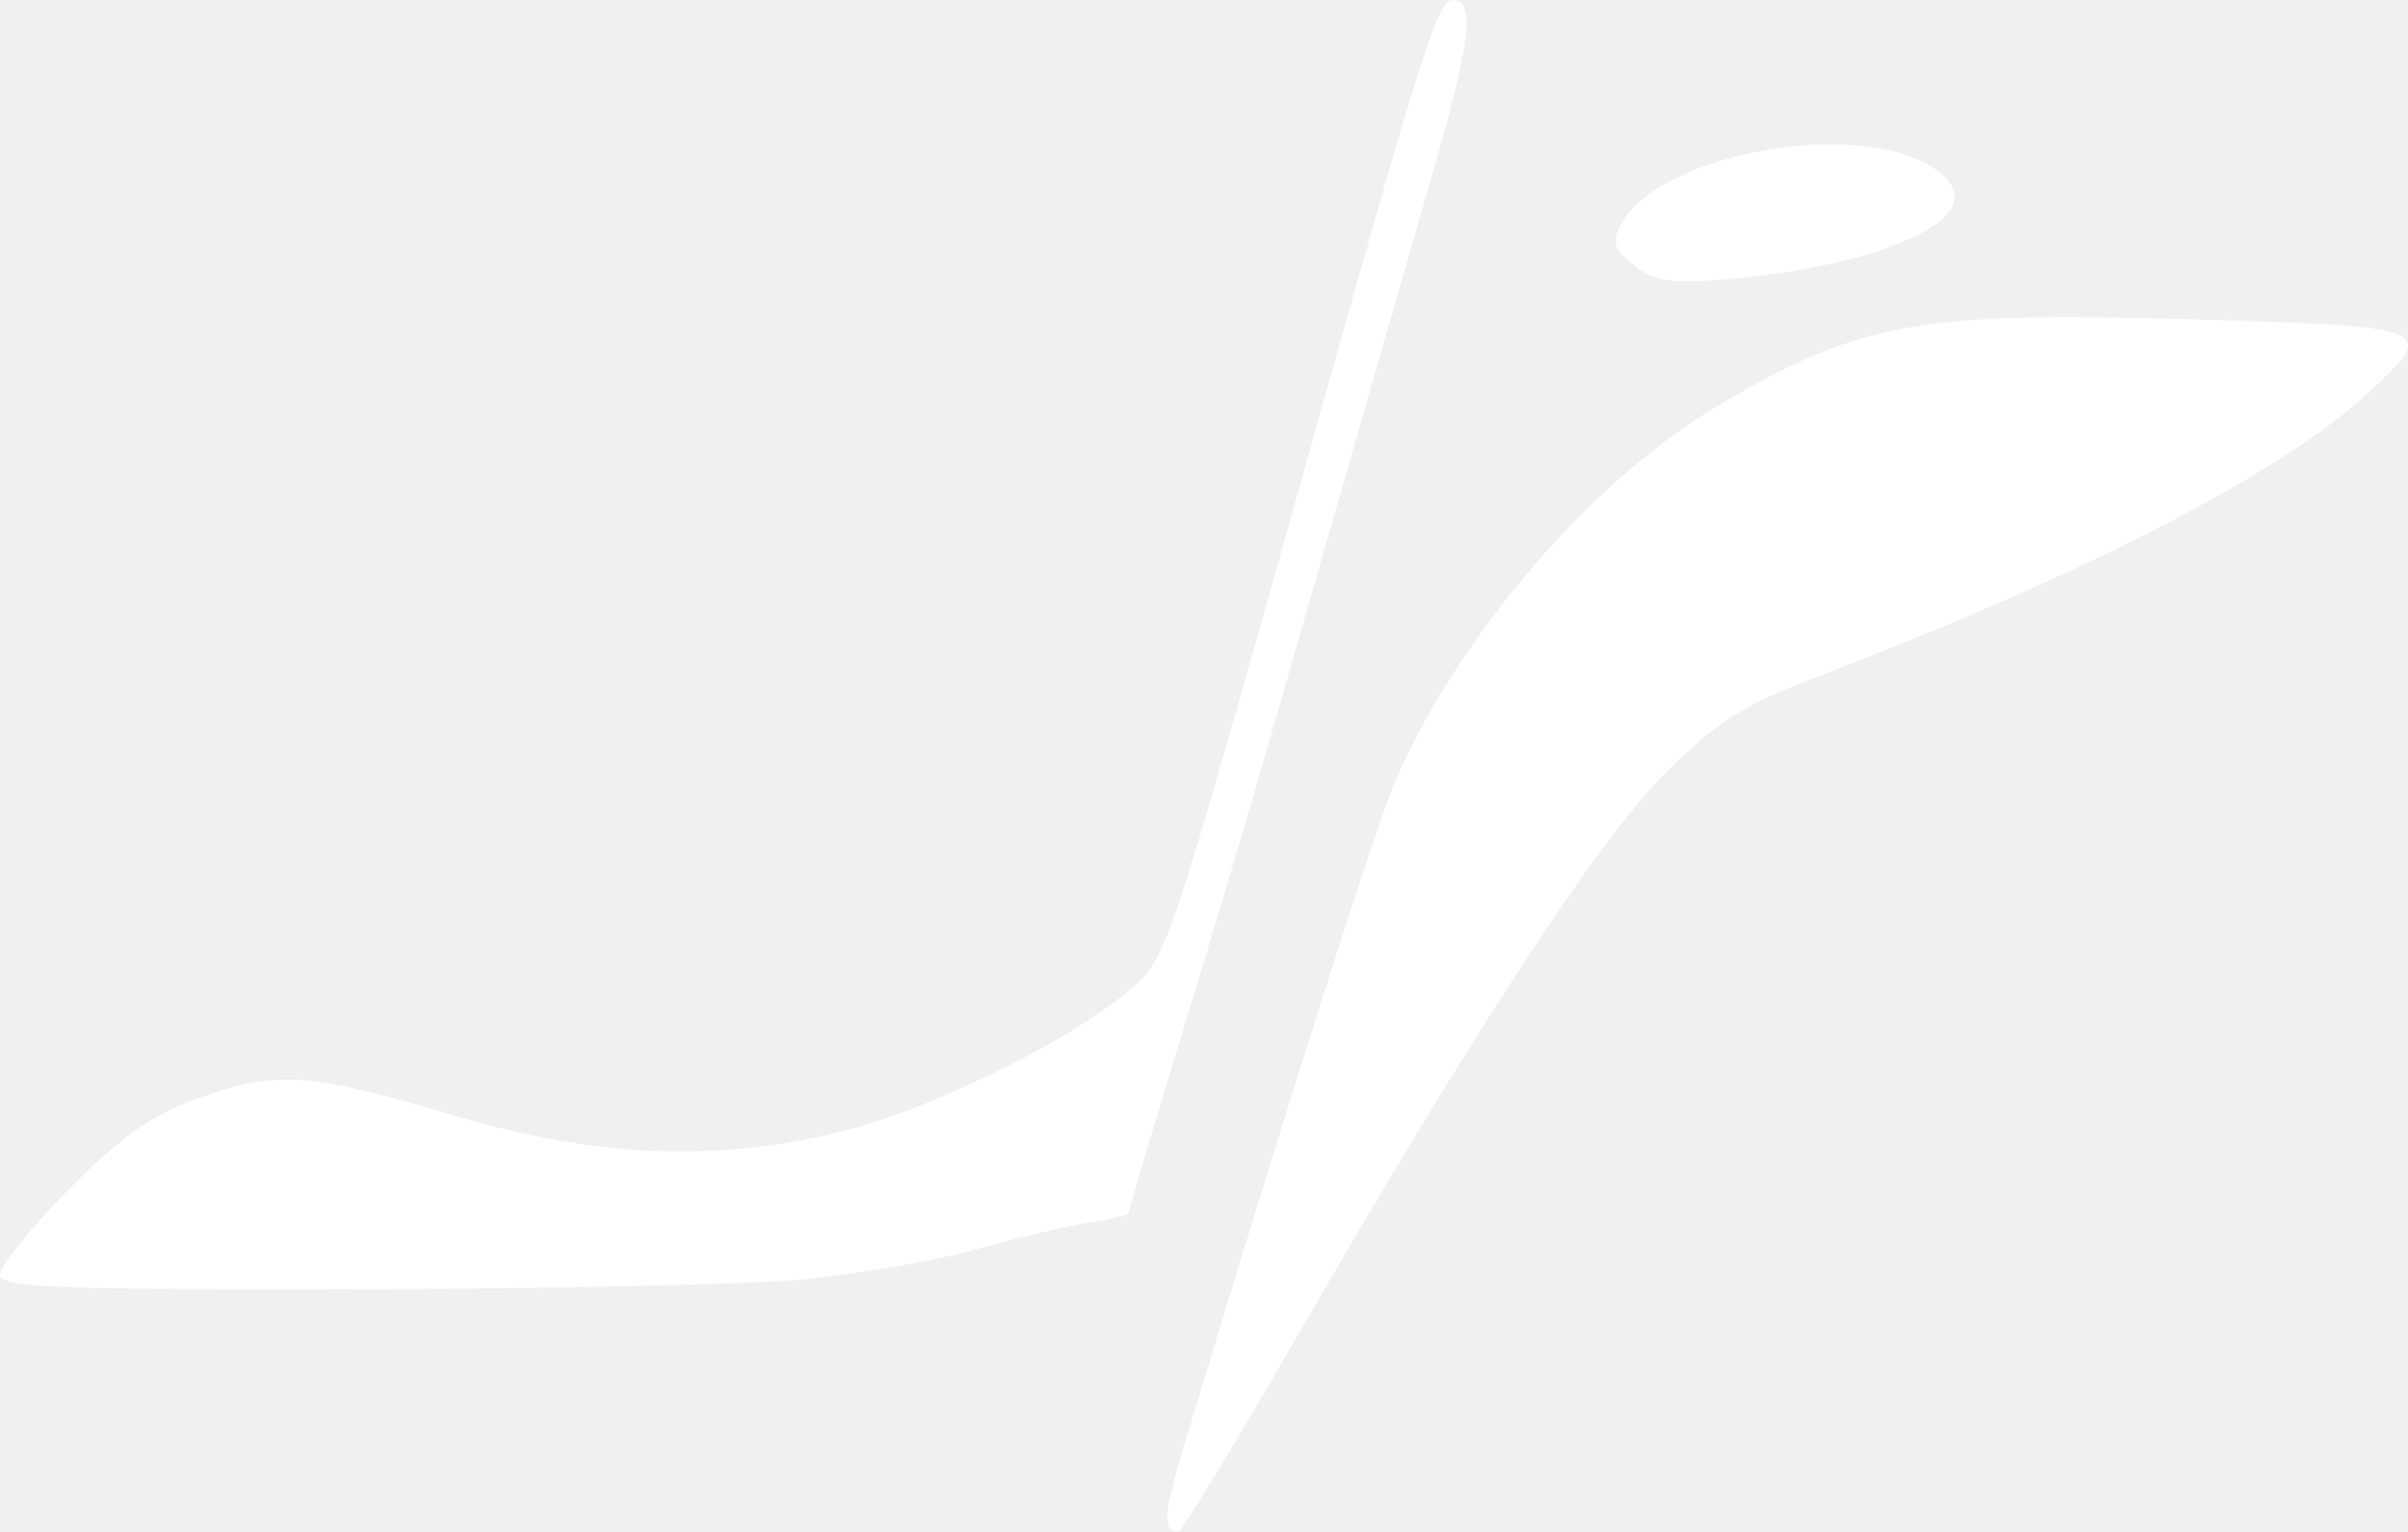
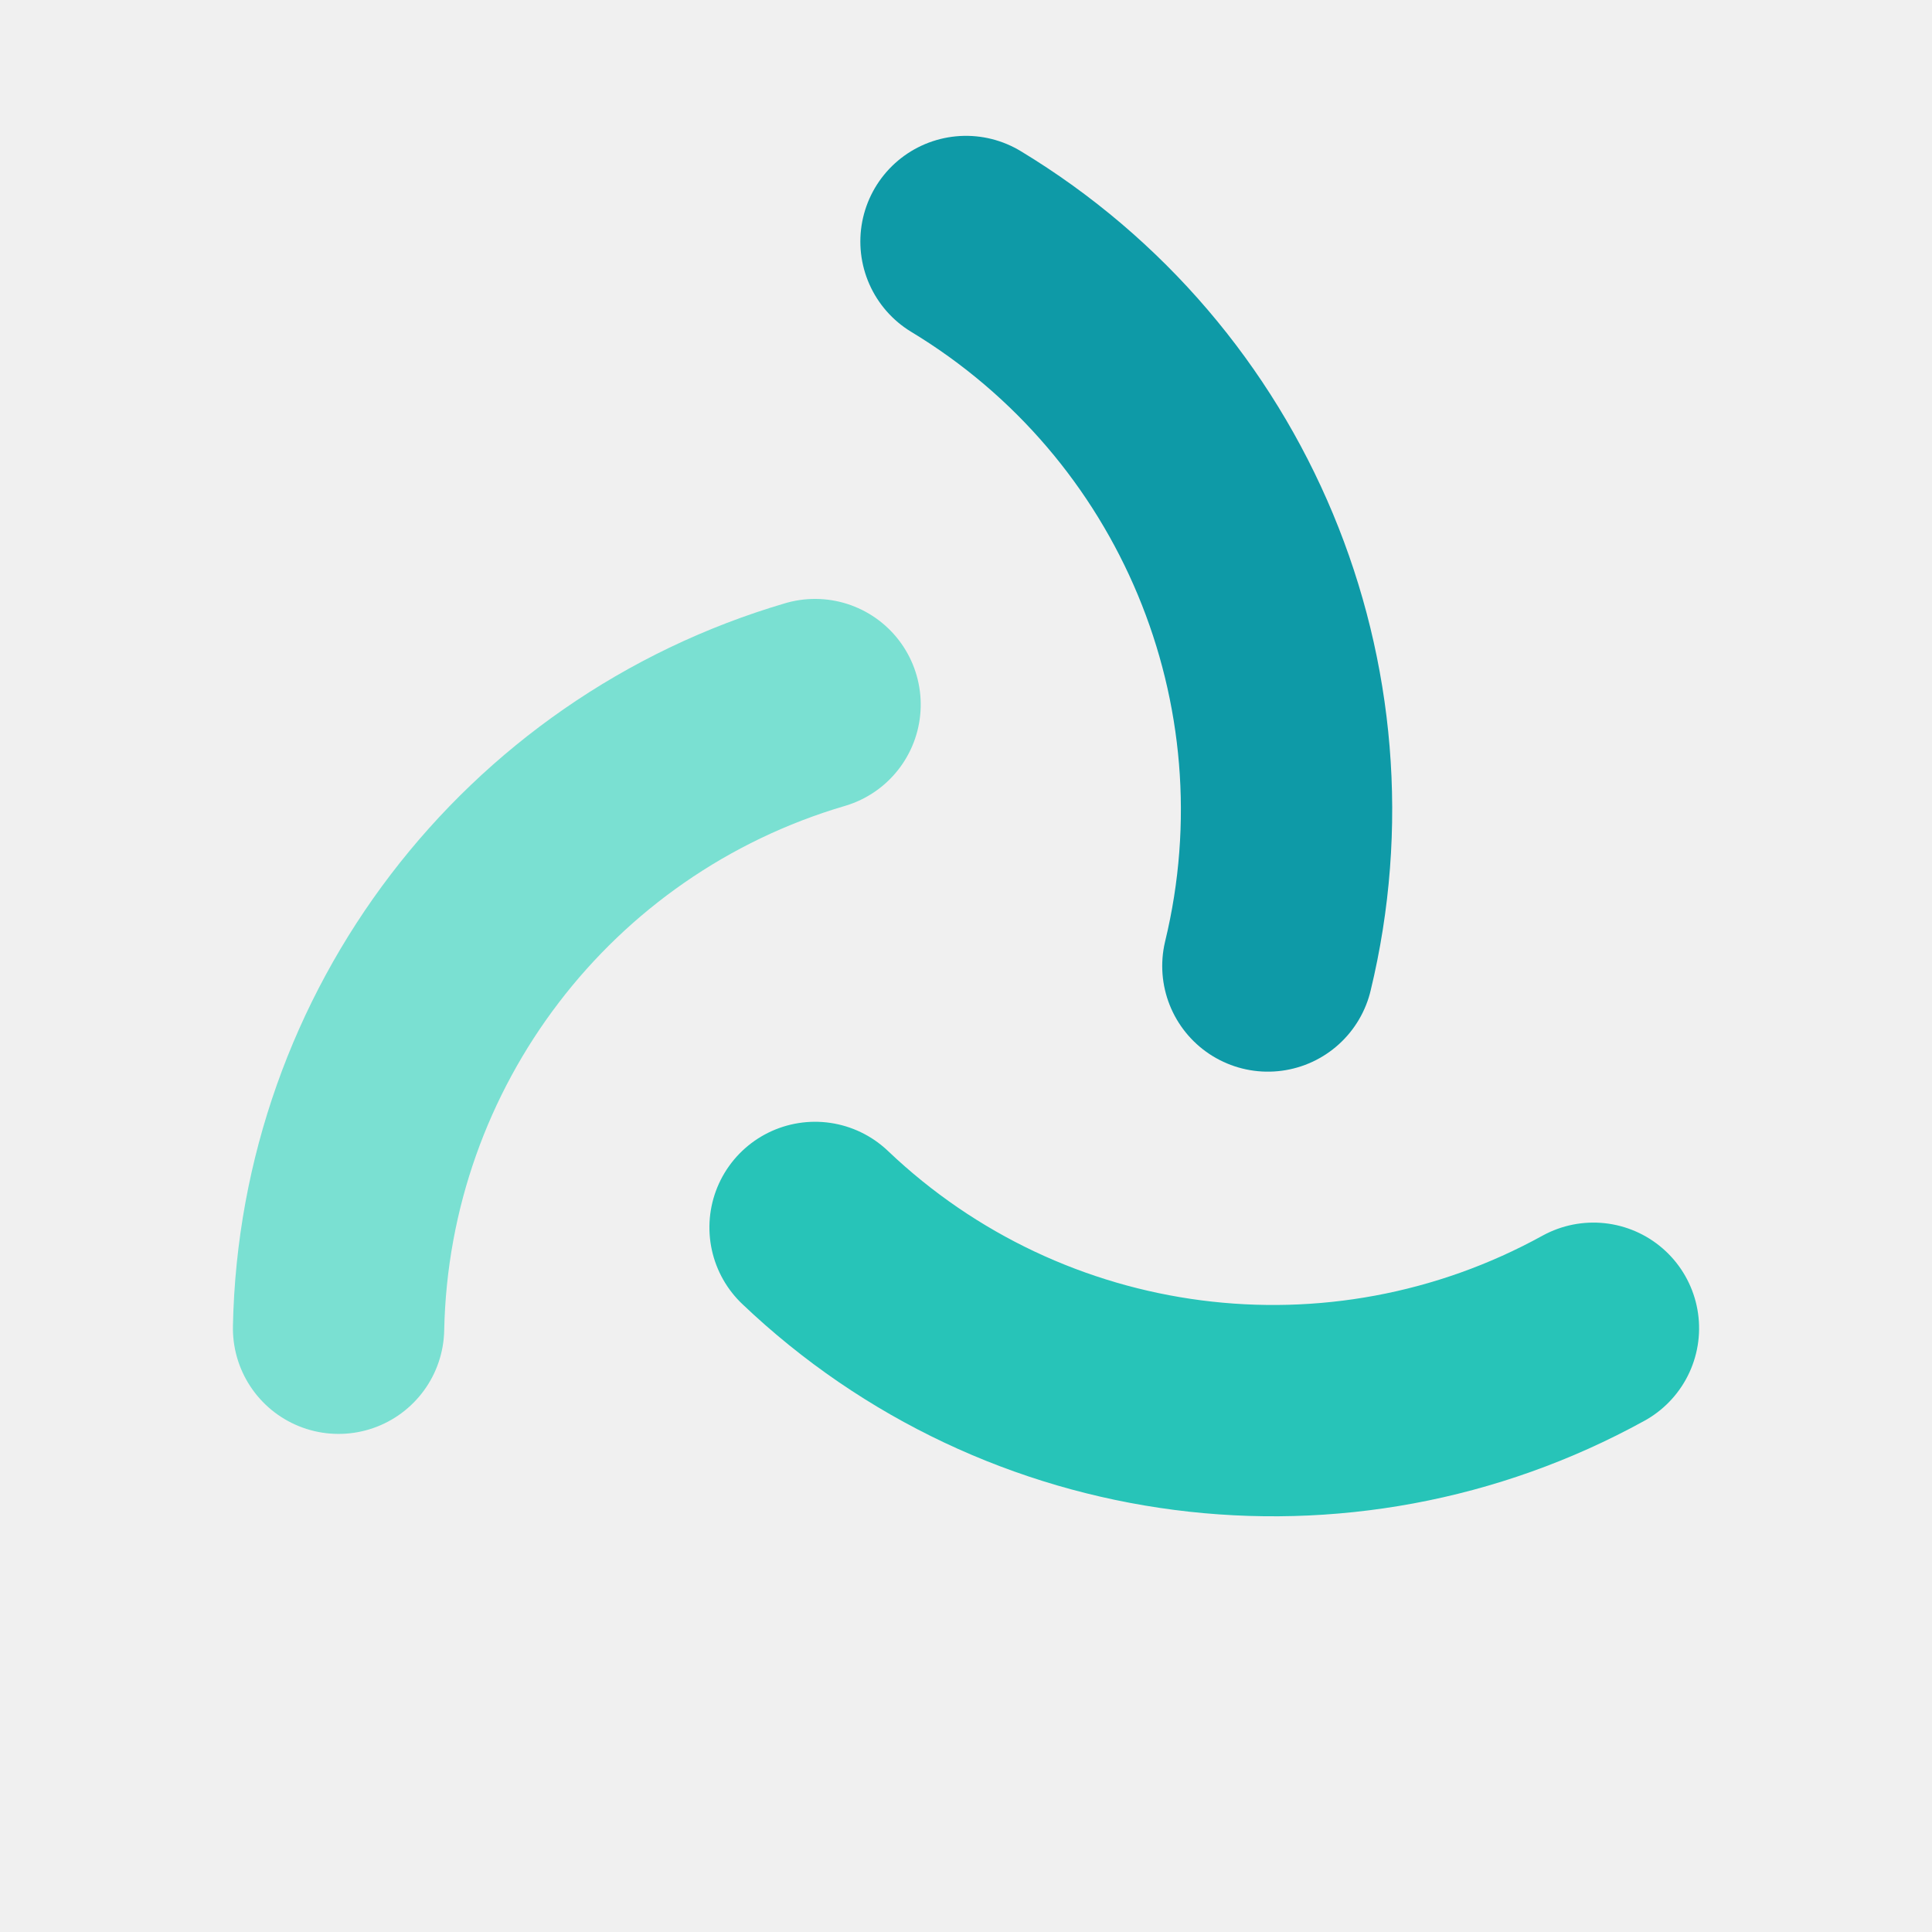
- <svg xmlns="http://www.w3.org/2000/svg" version="1.1" id="svg1" width="318.602" height="202.667" viewBox="0 0 318.602 202.667">
-   <defs id="defs1" />
-   <g id="g1" style="display:inline" transform="translate(-6.666667,-70.66667)">
-     <path style="display:inline;fill:#ffffff" d="m 177.813,248.333 c 23.823,-41.298 40.54,-66.846 49.512,-75.667 6.817,-6.702 10.074,-8.737 20.073,-12.545 34.578,-13.167 61.047,-26.787 72.372,-37.243 9.629,-8.89 9.343,-9.011 -23.437,-9.964 -35.718,-1.038 -43.73,0.421 -62.175,11.323 -16.721,9.883 -34.201,30.112 -42.747,49.472 -2.574,5.83 -14.813,44.306 -27.964,87.907 -2.86,9.483 -3.025,11.716 -0.862,11.716 0.444,0 7.297,-11.25 15.228,-25 z m -65.146,-8.323 C 120,239.333 130.5,237.51 136,235.96 c 5.5,-1.55 12.25,-3.138 15,-3.529 2.75,-0.391 5,-0.955 5,-1.253 0,-0.298 2.151,-7.585 4.781,-16.193 8.492,-27.802 12.213,-40.416 21.137,-71.652 4.819,-16.867 11.235,-39.185 14.258,-49.596 5.128,-17.661 5.748,-23.07 2.643,-23.07 -1.849,0 -4.07,6.908 -16.722,52 -21.79,77.659 -20.808,74.744 -26.848,79.723 -7.593,6.258 -25.039,14.825 -36.109,17.73 -17.095,4.487 -33.411,3.867 -53.117,-2.016 -18.569,-5.544 -23.143,-5.803 -33.64,-1.904 -5.875,2.182 -9.864,5.044 -16.717,11.991 -4.95,5.019 -9,10.029 -9,11.134 0,1.752 5.928,2.003 46.333,1.964 25.483,-0.025 52.333,-0.6 59.667,-1.278 z M 252.695,104.637 c 12.183,-3.487 15.773,-7.896 9.638,-11.836 -10.193,-6.547 -36.198,-1.773 -41.194,7.562 -1.256,2.346 -0.987,3.204 1.684,5.375 2.695,2.191 4.6,2.477 12.539,1.882 5.149,-0.386 12.949,-1.728 17.333,-2.983 z" id="path1" />
+ <svg xmlns="http://www.w3.org/2000/svg" viewBox="0 0 128 128" width="128" height="128" fill="none">
+   <g stroke-width="14" stroke-linecap="round">
+     <path d="M64 16 A44 44 0 0 1 84 64" stroke="#0E9AA7" />
+     <path d="M64 16 A44 44 0 0 1 84 64" stroke="#27C4B8" transform="rotate(120 64 64)" />
+     <path d="M64 16 A44 44 0 0 1 84 64" stroke="#7AE0D2" transform="rotate(240 64 64)" />
  </g>
</svg>
